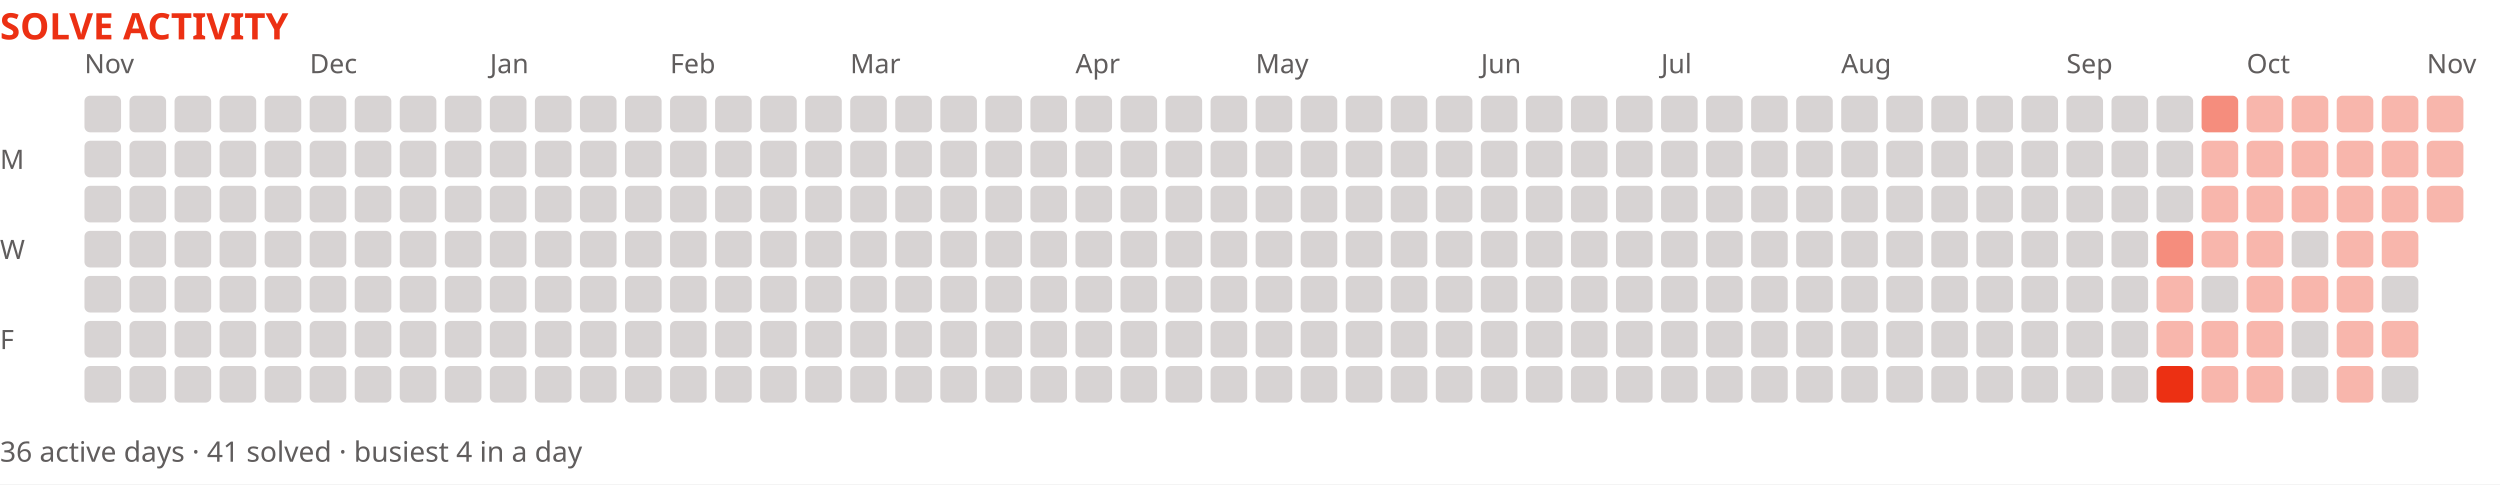
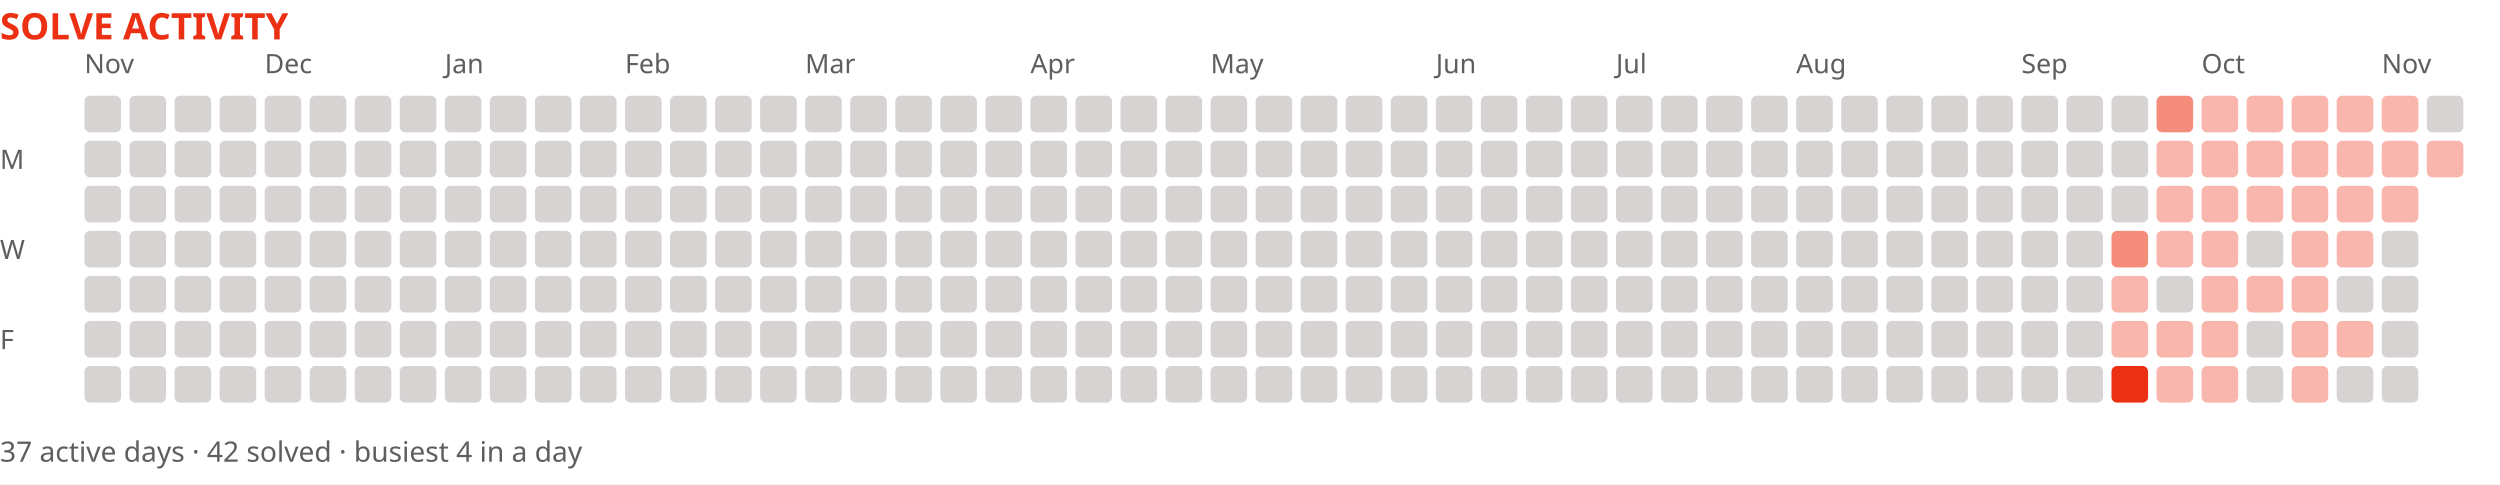
<svg xmlns="http://www.w3.org/2000/svg" width="888" height="172" viewBox="0 0 888 172" role="img" aria-label="Solve activity over the last year">
  <rect width="888" height="172" fill="#ffffff" />
  <text x="0" y="14" font-family="system-ui,sans-serif" font-size="13" font-weight="700" fill="#ec3013">SOLVE ACTIVITY</text>
  <text x="30" y="26" font-family="system-ui,sans-serif" font-size="9.5" fill="#605d5d">Nov</text>
-   <text x="110" y="26" font-family="system-ui,sans-serif" font-size="9.5" fill="#605d5d">Dec</text>
-   <text x="174" y="26" font-family="system-ui,sans-serif" font-size="9.5" fill="#605d5d">Jan</text>
-   <text x="238" y="26" font-family="system-ui,sans-serif" font-size="9.5" fill="#605d5d">Feb</text>
-   <text x="302" y="26" font-family="system-ui,sans-serif" font-size="9.5" fill="#605d5d">Mar</text>
-   <text x="382" y="26" font-family="system-ui,sans-serif" font-size="9.5" fill="#605d5d">Apr</text>
-   <text x="446" y="26" font-family="system-ui,sans-serif" font-size="9.5" fill="#605d5d">May</text>
-   <text x="526" y="26" font-family="system-ui,sans-serif" font-size="9.5" fill="#605d5d">Jun</text>
-   <text x="590" y="26" font-family="system-ui,sans-serif" font-size="9.5" fill="#605d5d">Jul</text>
-   <text x="654" y="26" font-family="system-ui,sans-serif" font-size="9.5" fill="#605d5d">Aug</text>
-   <text x="734" y="26" font-family="system-ui,sans-serif" font-size="9.5" fill="#605d5d">Sep</text>
-   <text x="798" y="26" font-family="system-ui,sans-serif" font-size="9.5" fill="#605d5d">Oct</text>
-   <text x="862" y="26" font-family="system-ui,sans-serif" font-size="9.5" fill="#605d5d">Nov</text>
+   <text x="94" y="26" font-family="system-ui,sans-serif" font-size="9.5" fill="#605d5d">Dec</text>
+   <text x="158" y="26" font-family="system-ui,sans-serif" font-size="9.5" fill="#605d5d">Jan</text>
+   <text x="222" y="26" font-family="system-ui,sans-serif" font-size="9.5" fill="#605d5d">Feb</text>
+   <text x="286" y="26" font-family="system-ui,sans-serif" font-size="9.5" fill="#605d5d">Mar</text>
+   <text x="366" y="26" font-family="system-ui,sans-serif" font-size="9.5" fill="#605d5d">Apr</text>
+   <text x="430" y="26" font-family="system-ui,sans-serif" font-size="9.5" fill="#605d5d">May</text>
+   <text x="510" y="26" font-family="system-ui,sans-serif" font-size="9.5" fill="#605d5d">Jun</text>
+   <text x="574" y="26" font-family="system-ui,sans-serif" font-size="9.5" fill="#605d5d">Jul</text>
+   <text x="638" y="26" font-family="system-ui,sans-serif" font-size="9.5" fill="#605d5d">Aug</text>
+   <text x="718" y="26" font-family="system-ui,sans-serif" font-size="9.5" fill="#605d5d">Sep</text>
+   <text x="782" y="26" font-family="system-ui,sans-serif" font-size="9.5" fill="#605d5d">Oct</text>
+   <text x="846" y="26" font-family="system-ui,sans-serif" font-size="9.5" fill="#605d5d">Nov</text>
  <text x="0" y="60" font-family="system-ui,sans-serif" font-size="9.5" fill="#605d5d">M</text>
  <text x="0" y="92" font-family="system-ui,sans-serif" font-size="9.5" fill="#605d5d">W</text>
  <text x="0" y="124" font-family="system-ui,sans-serif" font-size="9.5" fill="#605d5d">F</text>
  <rect x="30" y="34" width="13" height="13" fill="#d7d3d3" rx="2" />
  <rect x="30" y="50" width="13" height="13" fill="#d7d3d3" rx="2" />
  <rect x="30" y="66" width="13" height="13" fill="#d7d3d3" rx="2" />
  <rect x="30" y="82" width="13" height="13" fill="#d7d3d3" rx="2" />
  <rect x="30" y="98" width="13" height="13" fill="#d7d3d3" rx="2" />
  <rect x="30" y="114" width="13" height="13" fill="#d7d3d3" rx="2" />
  <rect x="30" y="130" width="13" height="13" fill="#d7d3d3" rx="2" />
  <rect x="46" y="34" width="13" height="13" fill="#d7d3d3" rx="2" />
  <rect x="46" y="50" width="13" height="13" fill="#d7d3d3" rx="2" />
  <rect x="46" y="66" width="13" height="13" fill="#d7d3d3" rx="2" />
  <rect x="46" y="82" width="13" height="13" fill="#d7d3d3" rx="2" />
  <rect x="46" y="98" width="13" height="13" fill="#d7d3d3" rx="2" />
  <rect x="46" y="114" width="13" height="13" fill="#d7d3d3" rx="2" />
  <rect x="46" y="130" width="13" height="13" fill="#d7d3d3" rx="2" />
  <rect x="62" y="34" width="13" height="13" fill="#d7d3d3" rx="2" />
  <rect x="62" y="50" width="13" height="13" fill="#d7d3d3" rx="2" />
  <rect x="62" y="66" width="13" height="13" fill="#d7d3d3" rx="2" />
  <rect x="62" y="82" width="13" height="13" fill="#d7d3d3" rx="2" />
  <rect x="62" y="98" width="13" height="13" fill="#d7d3d3" rx="2" />
  <rect x="62" y="114" width="13" height="13" fill="#d7d3d3" rx="2" />
  <rect x="62" y="130" width="13" height="13" fill="#d7d3d3" rx="2" />
  <rect x="78" y="34" width="13" height="13" fill="#d7d3d3" rx="2" />
  <rect x="78" y="50" width="13" height="13" fill="#d7d3d3" rx="2" />
  <rect x="78" y="66" width="13" height="13" fill="#d7d3d3" rx="2" />
  <rect x="78" y="82" width="13" height="13" fill="#d7d3d3" rx="2" />
  <rect x="78" y="98" width="13" height="13" fill="#d7d3d3" rx="2" />
  <rect x="78" y="114" width="13" height="13" fill="#d7d3d3" rx="2" />
  <rect x="78" y="130" width="13" height="13" fill="#d7d3d3" rx="2" />
  <rect x="94" y="34" width="13" height="13" fill="#d7d3d3" rx="2" />
  <rect x="94" y="50" width="13" height="13" fill="#d7d3d3" rx="2" />
  <rect x="94" y="66" width="13" height="13" fill="#d7d3d3" rx="2" />
  <rect x="94" y="82" width="13" height="13" fill="#d7d3d3" rx="2" />
  <rect x="94" y="98" width="13" height="13" fill="#d7d3d3" rx="2" />
  <rect x="94" y="114" width="13" height="13" fill="#d7d3d3" rx="2" />
  <rect x="94" y="130" width="13" height="13" fill="#d7d3d3" rx="2" />
  <rect x="110" y="34" width="13" height="13" fill="#d7d3d3" rx="2" />
  <rect x="110" y="50" width="13" height="13" fill="#d7d3d3" rx="2" />
  <rect x="110" y="66" width="13" height="13" fill="#d7d3d3" rx="2" />
  <rect x="110" y="82" width="13" height="13" fill="#d7d3d3" rx="2" />
  <rect x="110" y="98" width="13" height="13" fill="#d7d3d3" rx="2" />
  <rect x="110" y="114" width="13" height="13" fill="#d7d3d3" rx="2" />
  <rect x="110" y="130" width="13" height="13" fill="#d7d3d3" rx="2" />
  <rect x="126" y="34" width="13" height="13" fill="#d7d3d3" rx="2" />
  <rect x="126" y="50" width="13" height="13" fill="#d7d3d3" rx="2" />
  <rect x="126" y="66" width="13" height="13" fill="#d7d3d3" rx="2" />
  <rect x="126" y="82" width="13" height="13" fill="#d7d3d3" rx="2" />
  <rect x="126" y="98" width="13" height="13" fill="#d7d3d3" rx="2" />
  <rect x="126" y="114" width="13" height="13" fill="#d7d3d3" rx="2" />
  <rect x="126" y="130" width="13" height="13" fill="#d7d3d3" rx="2" />
  <rect x="142" y="34" width="13" height="13" fill="#d7d3d3" rx="2" />
  <rect x="142" y="50" width="13" height="13" fill="#d7d3d3" rx="2" />
  <rect x="142" y="66" width="13" height="13" fill="#d7d3d3" rx="2" />
  <rect x="142" y="82" width="13" height="13" fill="#d7d3d3" rx="2" />
  <rect x="142" y="98" width="13" height="13" fill="#d7d3d3" rx="2" />
  <rect x="142" y="114" width="13" height="13" fill="#d7d3d3" rx="2" />
  <rect x="142" y="130" width="13" height="13" fill="#d7d3d3" rx="2" />
  <rect x="158" y="34" width="13" height="13" fill="#d7d3d3" rx="2" />
  <rect x="158" y="50" width="13" height="13" fill="#d7d3d3" rx="2" />
  <rect x="158" y="66" width="13" height="13" fill="#d7d3d3" rx="2" />
  <rect x="158" y="82" width="13" height="13" fill="#d7d3d3" rx="2" />
  <rect x="158" y="98" width="13" height="13" fill="#d7d3d3" rx="2" />
  <rect x="158" y="114" width="13" height="13" fill="#d7d3d3" rx="2" />
  <rect x="158" y="130" width="13" height="13" fill="#d7d3d3" rx="2" />
  <rect x="174" y="34" width="13" height="13" fill="#d7d3d3" rx="2" />
  <rect x="174" y="50" width="13" height="13" fill="#d7d3d3" rx="2" />
  <rect x="174" y="66" width="13" height="13" fill="#d7d3d3" rx="2" />
  <rect x="174" y="82" width="13" height="13" fill="#d7d3d3" rx="2" />
  <rect x="174" y="98" width="13" height="13" fill="#d7d3d3" rx="2" />
  <rect x="174" y="114" width="13" height="13" fill="#d7d3d3" rx="2" />
  <rect x="174" y="130" width="13" height="13" fill="#d7d3d3" rx="2" />
  <rect x="190" y="34" width="13" height="13" fill="#d7d3d3" rx="2" />
  <rect x="190" y="50" width="13" height="13" fill="#d7d3d3" rx="2" />
  <rect x="190" y="66" width="13" height="13" fill="#d7d3d3" rx="2" />
  <rect x="190" y="82" width="13" height="13" fill="#d7d3d3" rx="2" />
  <rect x="190" y="98" width="13" height="13" fill="#d7d3d3" rx="2" />
  <rect x="190" y="114" width="13" height="13" fill="#d7d3d3" rx="2" />
  <rect x="190" y="130" width="13" height="13" fill="#d7d3d3" rx="2" />
  <rect x="206" y="34" width="13" height="13" fill="#d7d3d3" rx="2" />
  <rect x="206" y="50" width="13" height="13" fill="#d7d3d3" rx="2" />
  <rect x="206" y="66" width="13" height="13" fill="#d7d3d3" rx="2" />
  <rect x="206" y="82" width="13" height="13" fill="#d7d3d3" rx="2" />
  <rect x="206" y="98" width="13" height="13" fill="#d7d3d3" rx="2" />
  <rect x="206" y="114" width="13" height="13" fill="#d7d3d3" rx="2" />
  <rect x="206" y="130" width="13" height="13" fill="#d7d3d3" rx="2" />
  <rect x="222" y="34" width="13" height="13" fill="#d7d3d3" rx="2" />
  <rect x="222" y="50" width="13" height="13" fill="#d7d3d3" rx="2" />
  <rect x="222" y="66" width="13" height="13" fill="#d7d3d3" rx="2" />
  <rect x="222" y="82" width="13" height="13" fill="#d7d3d3" rx="2" />
  <rect x="222" y="98" width="13" height="13" fill="#d7d3d3" rx="2" />
  <rect x="222" y="114" width="13" height="13" fill="#d7d3d3" rx="2" />
  <rect x="222" y="130" width="13" height="13" fill="#d7d3d3" rx="2" />
  <rect x="238" y="34" width="13" height="13" fill="#d7d3d3" rx="2" />
  <rect x="238" y="50" width="13" height="13" fill="#d7d3d3" rx="2" />
  <rect x="238" y="66" width="13" height="13" fill="#d7d3d3" rx="2" />
  <rect x="238" y="82" width="13" height="13" fill="#d7d3d3" rx="2" />
  <rect x="238" y="98" width="13" height="13" fill="#d7d3d3" rx="2" />
  <rect x="238" y="114" width="13" height="13" fill="#d7d3d3" rx="2" />
  <rect x="238" y="130" width="13" height="13" fill="#d7d3d3" rx="2" />
  <rect x="254" y="34" width="13" height="13" fill="#d7d3d3" rx="2" />
  <rect x="254" y="50" width="13" height="13" fill="#d7d3d3" rx="2" />
  <rect x="254" y="66" width="13" height="13" fill="#d7d3d3" rx="2" />
  <rect x="254" y="82" width="13" height="13" fill="#d7d3d3" rx="2" />
  <rect x="254" y="98" width="13" height="13" fill="#d7d3d3" rx="2" />
  <rect x="254" y="114" width="13" height="13" fill="#d7d3d3" rx="2" />
  <rect x="254" y="130" width="13" height="13" fill="#d7d3d3" rx="2" />
  <rect x="270" y="34" width="13" height="13" fill="#d7d3d3" rx="2" />
  <rect x="270" y="50" width="13" height="13" fill="#d7d3d3" rx="2" />
  <rect x="270" y="66" width="13" height="13" fill="#d7d3d3" rx="2" />
  <rect x="270" y="82" width="13" height="13" fill="#d7d3d3" rx="2" />
  <rect x="270" y="98" width="13" height="13" fill="#d7d3d3" rx="2" />
  <rect x="270" y="114" width="13" height="13" fill="#d7d3d3" rx="2" />
  <rect x="270" y="130" width="13" height="13" fill="#d7d3d3" rx="2" />
  <rect x="286" y="34" width="13" height="13" fill="#d7d3d3" rx="2" />
  <rect x="286" y="50" width="13" height="13" fill="#d7d3d3" rx="2" />
  <rect x="286" y="66" width="13" height="13" fill="#d7d3d3" rx="2" />
  <rect x="286" y="82" width="13" height="13" fill="#d7d3d3" rx="2" />
  <rect x="286" y="98" width="13" height="13" fill="#d7d3d3" rx="2" />
  <rect x="286" y="114" width="13" height="13" fill="#d7d3d3" rx="2" />
  <rect x="286" y="130" width="13" height="13" fill="#d7d3d3" rx="2" />
  <rect x="302" y="34" width="13" height="13" fill="#d7d3d3" rx="2" />
  <rect x="302" y="50" width="13" height="13" fill="#d7d3d3" rx="2" />
  <rect x="302" y="66" width="13" height="13" fill="#d7d3d3" rx="2" />
  <rect x="302" y="82" width="13" height="13" fill="#d7d3d3" rx="2" />
  <rect x="302" y="98" width="13" height="13" fill="#d7d3d3" rx="2" />
  <rect x="302" y="114" width="13" height="13" fill="#d7d3d3" rx="2" />
  <rect x="302" y="130" width="13" height="13" fill="#d7d3d3" rx="2" />
  <rect x="318" y="34" width="13" height="13" fill="#d7d3d3" rx="2" />
  <rect x="318" y="50" width="13" height="13" fill="#d7d3d3" rx="2" />
  <rect x="318" y="66" width="13" height="13" fill="#d7d3d3" rx="2" />
  <rect x="318" y="82" width="13" height="13" fill="#d7d3d3" rx="2" />
  <rect x="318" y="98" width="13" height="13" fill="#d7d3d3" rx="2" />
  <rect x="318" y="114" width="13" height="13" fill="#d7d3d3" rx="2" />
  <rect x="318" y="130" width="13" height="13" fill="#d7d3d3" rx="2" />
  <rect x="334" y="34" width="13" height="13" fill="#d7d3d3" rx="2" />
  <rect x="334" y="50" width="13" height="13" fill="#d7d3d3" rx="2" />
  <rect x="334" y="66" width="13" height="13" fill="#d7d3d3" rx="2" />
  <rect x="334" y="82" width="13" height="13" fill="#d7d3d3" rx="2" />
  <rect x="334" y="98" width="13" height="13" fill="#d7d3d3" rx="2" />
  <rect x="334" y="114" width="13" height="13" fill="#d7d3d3" rx="2" />
  <rect x="334" y="130" width="13" height="13" fill="#d7d3d3" rx="2" />
  <rect x="350" y="34" width="13" height="13" fill="#d7d3d3" rx="2" />
  <rect x="350" y="50" width="13" height="13" fill="#d7d3d3" rx="2" />
  <rect x="350" y="66" width="13" height="13" fill="#d7d3d3" rx="2" />
  <rect x="350" y="82" width="13" height="13" fill="#d7d3d3" rx="2" />
  <rect x="350" y="98" width="13" height="13" fill="#d7d3d3" rx="2" />
  <rect x="350" y="114" width="13" height="13" fill="#d7d3d3" rx="2" />
  <rect x="350" y="130" width="13" height="13" fill="#d7d3d3" rx="2" />
  <rect x="366" y="34" width="13" height="13" fill="#d7d3d3" rx="2" />
  <rect x="366" y="50" width="13" height="13" fill="#d7d3d3" rx="2" />
  <rect x="366" y="66" width="13" height="13" fill="#d7d3d3" rx="2" />
  <rect x="366" y="82" width="13" height="13" fill="#d7d3d3" rx="2" />
  <rect x="366" y="98" width="13" height="13" fill="#d7d3d3" rx="2" />
  <rect x="366" y="114" width="13" height="13" fill="#d7d3d3" rx="2" />
  <rect x="366" y="130" width="13" height="13" fill="#d7d3d3" rx="2" />
  <rect x="382" y="34" width="13" height="13" fill="#d7d3d3" rx="2" />
  <rect x="382" y="50" width="13" height="13" fill="#d7d3d3" rx="2" />
  <rect x="382" y="66" width="13" height="13" fill="#d7d3d3" rx="2" />
  <rect x="382" y="82" width="13" height="13" fill="#d7d3d3" rx="2" />
  <rect x="382" y="98" width="13" height="13" fill="#d7d3d3" rx="2" />
  <rect x="382" y="114" width="13" height="13" fill="#d7d3d3" rx="2" />
  <rect x="382" y="130" width="13" height="13" fill="#d7d3d3" rx="2" />
  <rect x="398" y="34" width="13" height="13" fill="#d7d3d3" rx="2" />
  <rect x="398" y="50" width="13" height="13" fill="#d7d3d3" rx="2" />
  <rect x="398" y="66" width="13" height="13" fill="#d7d3d3" rx="2" />
  <rect x="398" y="82" width="13" height="13" fill="#d7d3d3" rx="2" />
  <rect x="398" y="98" width="13" height="13" fill="#d7d3d3" rx="2" />
  <rect x="398" y="114" width="13" height="13" fill="#d7d3d3" rx="2" />
  <rect x="398" y="130" width="13" height="13" fill="#d7d3d3" rx="2" />
  <rect x="414" y="34" width="13" height="13" fill="#d7d3d3" rx="2" />
  <rect x="414" y="50" width="13" height="13" fill="#d7d3d3" rx="2" />
  <rect x="414" y="66" width="13" height="13" fill="#d7d3d3" rx="2" />
  <rect x="414" y="82" width="13" height="13" fill="#d7d3d3" rx="2" />
  <rect x="414" y="98" width="13" height="13" fill="#d7d3d3" rx="2" />
  <rect x="414" y="114" width="13" height="13" fill="#d7d3d3" rx="2" />
  <rect x="414" y="130" width="13" height="13" fill="#d7d3d3" rx="2" />
  <rect x="430" y="34" width="13" height="13" fill="#d7d3d3" rx="2" />
  <rect x="430" y="50" width="13" height="13" fill="#d7d3d3" rx="2" />
  <rect x="430" y="66" width="13" height="13" fill="#d7d3d3" rx="2" />
  <rect x="430" y="82" width="13" height="13" fill="#d7d3d3" rx="2" />
  <rect x="430" y="98" width="13" height="13" fill="#d7d3d3" rx="2" />
  <rect x="430" y="114" width="13" height="13" fill="#d7d3d3" rx="2" />
  <rect x="430" y="130" width="13" height="13" fill="#d7d3d3" rx="2" />
  <rect x="446" y="34" width="13" height="13" fill="#d7d3d3" rx="2" />
  <rect x="446" y="50" width="13" height="13" fill="#d7d3d3" rx="2" />
  <rect x="446" y="66" width="13" height="13" fill="#d7d3d3" rx="2" />
  <rect x="446" y="82" width="13" height="13" fill="#d7d3d3" rx="2" />
  <rect x="446" y="98" width="13" height="13" fill="#d7d3d3" rx="2" />
  <rect x="446" y="114" width="13" height="13" fill="#d7d3d3" rx="2" />
  <rect x="446" y="130" width="13" height="13" fill="#d7d3d3" rx="2" />
  <rect x="462" y="34" width="13" height="13" fill="#d7d3d3" rx="2" />
  <rect x="462" y="50" width="13" height="13" fill="#d7d3d3" rx="2" />
  <rect x="462" y="66" width="13" height="13" fill="#d7d3d3" rx="2" />
  <rect x="462" y="82" width="13" height="13" fill="#d7d3d3" rx="2" />
  <rect x="462" y="98" width="13" height="13" fill="#d7d3d3" rx="2" />
  <rect x="462" y="114" width="13" height="13" fill="#d7d3d3" rx="2" />
  <rect x="462" y="130" width="13" height="13" fill="#d7d3d3" rx="2" />
  <rect x="478" y="34" width="13" height="13" fill="#d7d3d3" rx="2" />
  <rect x="478" y="50" width="13" height="13" fill="#d7d3d3" rx="2" />
  <rect x="478" y="66" width="13" height="13" fill="#d7d3d3" rx="2" />
  <rect x="478" y="82" width="13" height="13" fill="#d7d3d3" rx="2" />
  <rect x="478" y="98" width="13" height="13" fill="#d7d3d3" rx="2" />
  <rect x="478" y="114" width="13" height="13" fill="#d7d3d3" rx="2" />
  <rect x="478" y="130" width="13" height="13" fill="#d7d3d3" rx="2" />
  <rect x="494" y="34" width="13" height="13" fill="#d7d3d3" rx="2" />
  <rect x="494" y="50" width="13" height="13" fill="#d7d3d3" rx="2" />
  <rect x="494" y="66" width="13" height="13" fill="#d7d3d3" rx="2" />
  <rect x="494" y="82" width="13" height="13" fill="#d7d3d3" rx="2" />
  <rect x="494" y="98" width="13" height="13" fill="#d7d3d3" rx="2" />
  <rect x="494" y="114" width="13" height="13" fill="#d7d3d3" rx="2" />
  <rect x="494" y="130" width="13" height="13" fill="#d7d3d3" rx="2" />
  <rect x="510" y="34" width="13" height="13" fill="#d7d3d3" rx="2" />
  <rect x="510" y="50" width="13" height="13" fill="#d7d3d3" rx="2" />
  <rect x="510" y="66" width="13" height="13" fill="#d7d3d3" rx="2" />
  <rect x="510" y="82" width="13" height="13" fill="#d7d3d3" rx="2" />
  <rect x="510" y="98" width="13" height="13" fill="#d7d3d3" rx="2" />
  <rect x="510" y="114" width="13" height="13" fill="#d7d3d3" rx="2" />
  <rect x="510" y="130" width="13" height="13" fill="#d7d3d3" rx="2" />
  <rect x="526" y="34" width="13" height="13" fill="#d7d3d3" rx="2" />
  <rect x="526" y="50" width="13" height="13" fill="#d7d3d3" rx="2" />
  <rect x="526" y="66" width="13" height="13" fill="#d7d3d3" rx="2" />
  <rect x="526" y="82" width="13" height="13" fill="#d7d3d3" rx="2" />
  <rect x="526" y="98" width="13" height="13" fill="#d7d3d3" rx="2" />
  <rect x="526" y="114" width="13" height="13" fill="#d7d3d3" rx="2" />
  <rect x="526" y="130" width="13" height="13" fill="#d7d3d3" rx="2" />
  <rect x="542" y="34" width="13" height="13" fill="#d7d3d3" rx="2" />
  <rect x="542" y="50" width="13" height="13" fill="#d7d3d3" rx="2" />
  <rect x="542" y="66" width="13" height="13" fill="#d7d3d3" rx="2" />
  <rect x="542" y="82" width="13" height="13" fill="#d7d3d3" rx="2" />
  <rect x="542" y="98" width="13" height="13" fill="#d7d3d3" rx="2" />
  <rect x="542" y="114" width="13" height="13" fill="#d7d3d3" rx="2" />
  <rect x="542" y="130" width="13" height="13" fill="#d7d3d3" rx="2" />
  <rect x="558" y="34" width="13" height="13" fill="#d7d3d3" rx="2" />
  <rect x="558" y="50" width="13" height="13" fill="#d7d3d3" rx="2" />
  <rect x="558" y="66" width="13" height="13" fill="#d7d3d3" rx="2" />
  <rect x="558" y="82" width="13" height="13" fill="#d7d3d3" rx="2" />
  <rect x="558" y="98" width="13" height="13" fill="#d7d3d3" rx="2" />
  <rect x="558" y="114" width="13" height="13" fill="#d7d3d3" rx="2" />
  <rect x="558" y="130" width="13" height="13" fill="#d7d3d3" rx="2" />
  <rect x="574" y="34" width="13" height="13" fill="#d7d3d3" rx="2" />
  <rect x="574" y="50" width="13" height="13" fill="#d7d3d3" rx="2" />
  <rect x="574" y="66" width="13" height="13" fill="#d7d3d3" rx="2" />
  <rect x="574" y="82" width="13" height="13" fill="#d7d3d3" rx="2" />
  <rect x="574" y="98" width="13" height="13" fill="#d7d3d3" rx="2" />
  <rect x="574" y="114" width="13" height="13" fill="#d7d3d3" rx="2" />
  <rect x="574" y="130" width="13" height="13" fill="#d7d3d3" rx="2" />
  <rect x="590" y="34" width="13" height="13" fill="#d7d3d3" rx="2" />
  <rect x="590" y="50" width="13" height="13" fill="#d7d3d3" rx="2" />
  <rect x="590" y="66" width="13" height="13" fill="#d7d3d3" rx="2" />
  <rect x="590" y="82" width="13" height="13" fill="#d7d3d3" rx="2" />
  <rect x="590" y="98" width="13" height="13" fill="#d7d3d3" rx="2" />
  <rect x="590" y="114" width="13" height="13" fill="#d7d3d3" rx="2" />
  <rect x="590" y="130" width="13" height="13" fill="#d7d3d3" rx="2" />
  <rect x="606" y="34" width="13" height="13" fill="#d7d3d3" rx="2" />
  <rect x="606" y="50" width="13" height="13" fill="#d7d3d3" rx="2" />
  <rect x="606" y="66" width="13" height="13" fill="#d7d3d3" rx="2" />
  <rect x="606" y="82" width="13" height="13" fill="#d7d3d3" rx="2" />
  <rect x="606" y="98" width="13" height="13" fill="#d7d3d3" rx="2" />
  <rect x="606" y="114" width="13" height="13" fill="#d7d3d3" rx="2" />
  <rect x="606" y="130" width="13" height="13" fill="#d7d3d3" rx="2" />
  <rect x="622" y="34" width="13" height="13" fill="#d7d3d3" rx="2" />
  <rect x="622" y="50" width="13" height="13" fill="#d7d3d3" rx="2" />
  <rect x="622" y="66" width="13" height="13" fill="#d7d3d3" rx="2" />
  <rect x="622" y="82" width="13" height="13" fill="#d7d3d3" rx="2" />
  <rect x="622" y="98" width="13" height="13" fill="#d7d3d3" rx="2" />
  <rect x="622" y="114" width="13" height="13" fill="#d7d3d3" rx="2" />
  <rect x="622" y="130" width="13" height="13" fill="#d7d3d3" rx="2" />
  <rect x="638" y="34" width="13" height="13" fill="#d7d3d3" rx="2" />
  <rect x="638" y="50" width="13" height="13" fill="#d7d3d3" rx="2" />
  <rect x="638" y="66" width="13" height="13" fill="#d7d3d3" rx="2" />
  <rect x="638" y="82" width="13" height="13" fill="#d7d3d3" rx="2" />
  <rect x="638" y="98" width="13" height="13" fill="#d7d3d3" rx="2" />
  <rect x="638" y="114" width="13" height="13" fill="#d7d3d3" rx="2" />
  <rect x="638" y="130" width="13" height="13" fill="#d7d3d3" rx="2" />
  <rect x="654" y="34" width="13" height="13" fill="#d7d3d3" rx="2" />
  <rect x="654" y="50" width="13" height="13" fill="#d7d3d3" rx="2" />
  <rect x="654" y="66" width="13" height="13" fill="#d7d3d3" rx="2" />
  <rect x="654" y="82" width="13" height="13" fill="#d7d3d3" rx="2" />
  <rect x="654" y="98" width="13" height="13" fill="#d7d3d3" rx="2" />
  <rect x="654" y="114" width="13" height="13" fill="#d7d3d3" rx="2" />
  <rect x="654" y="130" width="13" height="13" fill="#d7d3d3" rx="2" />
  <rect x="670" y="34" width="13" height="13" fill="#d7d3d3" rx="2" />
  <rect x="670" y="50" width="13" height="13" fill="#d7d3d3" rx="2" />
  <rect x="670" y="66" width="13" height="13" fill="#d7d3d3" rx="2" />
  <rect x="670" y="82" width="13" height="13" fill="#d7d3d3" rx="2" />
  <rect x="670" y="98" width="13" height="13" fill="#d7d3d3" rx="2" />
  <rect x="670" y="114" width="13" height="13" fill="#d7d3d3" rx="2" />
  <rect x="670" y="130" width="13" height="13" fill="#d7d3d3" rx="2" />
  <rect x="686" y="34" width="13" height="13" fill="#d7d3d3" rx="2" />
  <rect x="686" y="50" width="13" height="13" fill="#d7d3d3" rx="2" />
  <rect x="686" y="66" width="13" height="13" fill="#d7d3d3" rx="2" />
  <rect x="686" y="82" width="13" height="13" fill="#d7d3d3" rx="2" />
  <rect x="686" y="98" width="13" height="13" fill="#d7d3d3" rx="2" />
  <rect x="686" y="114" width="13" height="13" fill="#d7d3d3" rx="2" />
  <rect x="686" y="130" width="13" height="13" fill="#d7d3d3" rx="2" />
  <rect x="702" y="34" width="13" height="13" fill="#d7d3d3" rx="2" />
  <rect x="702" y="50" width="13" height="13" fill="#d7d3d3" rx="2" />
  <rect x="702" y="66" width="13" height="13" fill="#d7d3d3" rx="2" />
  <rect x="702" y="82" width="13" height="13" fill="#d7d3d3" rx="2" />
  <rect x="702" y="98" width="13" height="13" fill="#d7d3d3" rx="2" />
  <rect x="702" y="114" width="13" height="13" fill="#d7d3d3" rx="2" />
  <rect x="702" y="130" width="13" height="13" fill="#d7d3d3" rx="2" />
  <rect x="718" y="34" width="13" height="13" fill="#d7d3d3" rx="2" />
  <rect x="718" y="50" width="13" height="13" fill="#d7d3d3" rx="2" />
  <rect x="718" y="66" width="13" height="13" fill="#d7d3d3" rx="2" />
  <rect x="718" y="82" width="13" height="13" fill="#d7d3d3" rx="2" />
  <rect x="718" y="98" width="13" height="13" fill="#d7d3d3" rx="2" />
  <rect x="718" y="114" width="13" height="13" fill="#d7d3d3" rx="2" />
  <rect x="718" y="130" width="13" height="13" fill="#d7d3d3" rx="2" />
  <rect x="734" y="34" width="13" height="13" fill="#d7d3d3" rx="2" />
  <rect x="734" y="50" width="13" height="13" fill="#d7d3d3" rx="2" />
  <rect x="734" y="66" width="13" height="13" fill="#d7d3d3" rx="2" />
  <rect x="734" y="82" width="13" height="13" fill="#d7d3d3" rx="2" />
  <rect x="734" y="98" width="13" height="13" fill="#d7d3d3" rx="2" />
  <rect x="734" y="114" width="13" height="13" fill="#d7d3d3" rx="2" />
  <rect x="734" y="130" width="13" height="13" fill="#d7d3d3" rx="2" />
  <rect x="750" y="34" width="13" height="13" fill="#d7d3d3" rx="2" />
  <rect x="750" y="50" width="13" height="13" fill="#d7d3d3" rx="2" />
  <rect x="750" y="66" width="13" height="13" fill="#d7d3d3" rx="2" />
-   <rect x="750" y="82" width="13" height="13" fill="#d7d3d3" rx="2" />
-   <rect x="750" y="98" width="13" height="13" fill="#d7d3d3" rx="2" />
-   <rect x="750" y="114" width="13" height="13" fill="#d7d3d3" rx="2" />
-   <rect x="750" y="130" width="13" height="13" fill="#d7d3d3" rx="2" />
-   <rect x="766" y="34" width="13" height="13" fill="#d7d3d3" rx="2" />
-   <rect x="766" y="50" width="13" height="13" fill="#d7d3d3" rx="2" />
-   <rect x="766" y="66" width="13" height="13" fill="#d7d3d3" rx="2" />
-   <rect x="766" y="82" width="13" height="13" fill="#ec30138c" rx="2" />
-   <rect x="766" y="98" width="13" height="13" fill="#ec301359" rx="2" />
+   <rect x="750" y="82" width="13" height="13" fill="#ec30138c" rx="2" />
+   <rect x="750" y="98" width="13" height="13" fill="#ec301359" rx="2" />
+   <rect x="750" y="114" width="13" height="13" fill="#ec301359" rx="2" />
+   <rect x="750" y="130" width="13" height="13" fill="#ec3013" rx="2" />
+   <rect x="766" y="34" width="13" height="13" fill="#ec30138c" rx="2" />
+   <rect x="766" y="50" width="13" height="13" fill="#ec301359" rx="2" />
+   <rect x="766" y="66" width="13" height="13" fill="#ec301359" rx="2" />
+   <rect x="766" y="82" width="13" height="13" fill="#ec301359" rx="2" />
+   <rect x="766" y="98" width="13" height="13" fill="#d7d3d3" rx="2" />
  <rect x="766" y="114" width="13" height="13" fill="#ec301359" rx="2" />
-   <rect x="766" y="130" width="13" height="13" fill="#ec3013" rx="2" />
-   <rect x="782" y="34" width="13" height="13" fill="#ec30138c" rx="2" />
+   <rect x="766" y="130" width="13" height="13" fill="#ec301359" rx="2" />
+   <rect x="782" y="34" width="13" height="13" fill="#ec301359" rx="2" />
  <rect x="782" y="50" width="13" height="13" fill="#ec301359" rx="2" />
  <rect x="782" y="66" width="13" height="13" fill="#ec301359" rx="2" />
  <rect x="782" y="82" width="13" height="13" fill="#ec301359" rx="2" />
-   <rect x="782" y="98" width="13" height="13" fill="#d7d3d3" rx="2" />
+   <rect x="782" y="98" width="13" height="13" fill="#ec301359" rx="2" />
  <rect x="782" y="114" width="13" height="13" fill="#ec301359" rx="2" />
  <rect x="782" y="130" width="13" height="13" fill="#ec301359" rx="2" />
  <rect x="798" y="34" width="13" height="13" fill="#ec301359" rx="2" />
  <rect x="798" y="50" width="13" height="13" fill="#ec301359" rx="2" />
  <rect x="798" y="66" width="13" height="13" fill="#ec301359" rx="2" />
-   <rect x="798" y="82" width="13" height="13" fill="#ec301359" rx="2" />
+   <rect x="798" y="82" width="13" height="13" fill="#d7d3d3" rx="2" />
  <rect x="798" y="98" width="13" height="13" fill="#ec301359" rx="2" />
-   <rect x="798" y="114" width="13" height="13" fill="#ec301359" rx="2" />
-   <rect x="798" y="130" width="13" height="13" fill="#ec301359" rx="2" />
+   <rect x="798" y="114" width="13" height="13" fill="#d7d3d3" rx="2" />
+   <rect x="798" y="130" width="13" height="13" fill="#d7d3d3" rx="2" />
  <rect x="814" y="34" width="13" height="13" fill="#ec301359" rx="2" />
  <rect x="814" y="50" width="13" height="13" fill="#ec301359" rx="2" />
  <rect x="814" y="66" width="13" height="13" fill="#ec301359" rx="2" />
-   <rect x="814" y="82" width="13" height="13" fill="#d7d3d3" rx="2" />
+   <rect x="814" y="82" width="13" height="13" fill="#ec301359" rx="2" />
  <rect x="814" y="98" width="13" height="13" fill="#ec301359" rx="2" />
-   <rect x="814" y="114" width="13" height="13" fill="#d7d3d3" rx="2" />
-   <rect x="814" y="130" width="13" height="13" fill="#d7d3d3" rx="2" />
+   <rect x="814" y="114" width="13" height="13" fill="#ec301359" rx="2" />
+   <rect x="814" y="130" width="13" height="13" fill="#ec301359" rx="2" />
  <rect x="830" y="34" width="13" height="13" fill="#ec301359" rx="2" />
  <rect x="830" y="50" width="13" height="13" fill="#ec301359" rx="2" />
  <rect x="830" y="66" width="13" height="13" fill="#ec301359" rx="2" />
  <rect x="830" y="82" width="13" height="13" fill="#ec301359" rx="2" />
-   <rect x="830" y="98" width="13" height="13" fill="#ec301359" rx="2" />
+   <rect x="830" y="98" width="13" height="13" fill="#d7d3d3" rx="2" />
  <rect x="830" y="114" width="13" height="13" fill="#ec301359" rx="2" />
-   <rect x="830" y="130" width="13" height="13" fill="#ec301359" rx="2" />
+   <rect x="830" y="130" width="13" height="13" fill="#d7d3d3" rx="2" />
  <rect x="846" y="34" width="13" height="13" fill="#ec301359" rx="2" />
  <rect x="846" y="50" width="13" height="13" fill="#ec301359" rx="2" />
  <rect x="846" y="66" width="13" height="13" fill="#ec301359" rx="2" />
-   <rect x="846" y="82" width="13" height="13" fill="#ec301359" rx="2" />
+   <rect x="846" y="82" width="13" height="13" fill="#d7d3d3" rx="2" />
  <rect x="846" y="98" width="13" height="13" fill="#d7d3d3" rx="2" />
-   <rect x="846" y="114" width="13" height="13" fill="#ec301359" rx="2" />
+   <rect x="846" y="114" width="13" height="13" fill="#d7d3d3" rx="2" />
  <rect x="846" y="130" width="13" height="13" fill="#d7d3d3" rx="2" />
-   <rect x="862" y="34" width="13" height="13" fill="#ec301359" rx="2" />
+   <rect x="862" y="34" width="13" height="13" fill="#d7d3d3" rx="2" />
  <rect x="862" y="50" width="13" height="13" fill="#ec301359" rx="2" />
-   <rect x="862" y="66" width="13" height="13" fill="#ec301359" rx="2" />
-   <text x="0" y="164" font-family="system-ui,sans-serif" font-size="10" fill="#605d5d">36 active days · 41 solved · busiest 4 in a day</text>
+   <text x="0" y="164" font-family="system-ui,sans-serif" font-size="10" fill="#605d5d">37 active days · 42 solved · busiest 4 in a day</text>
</svg>
